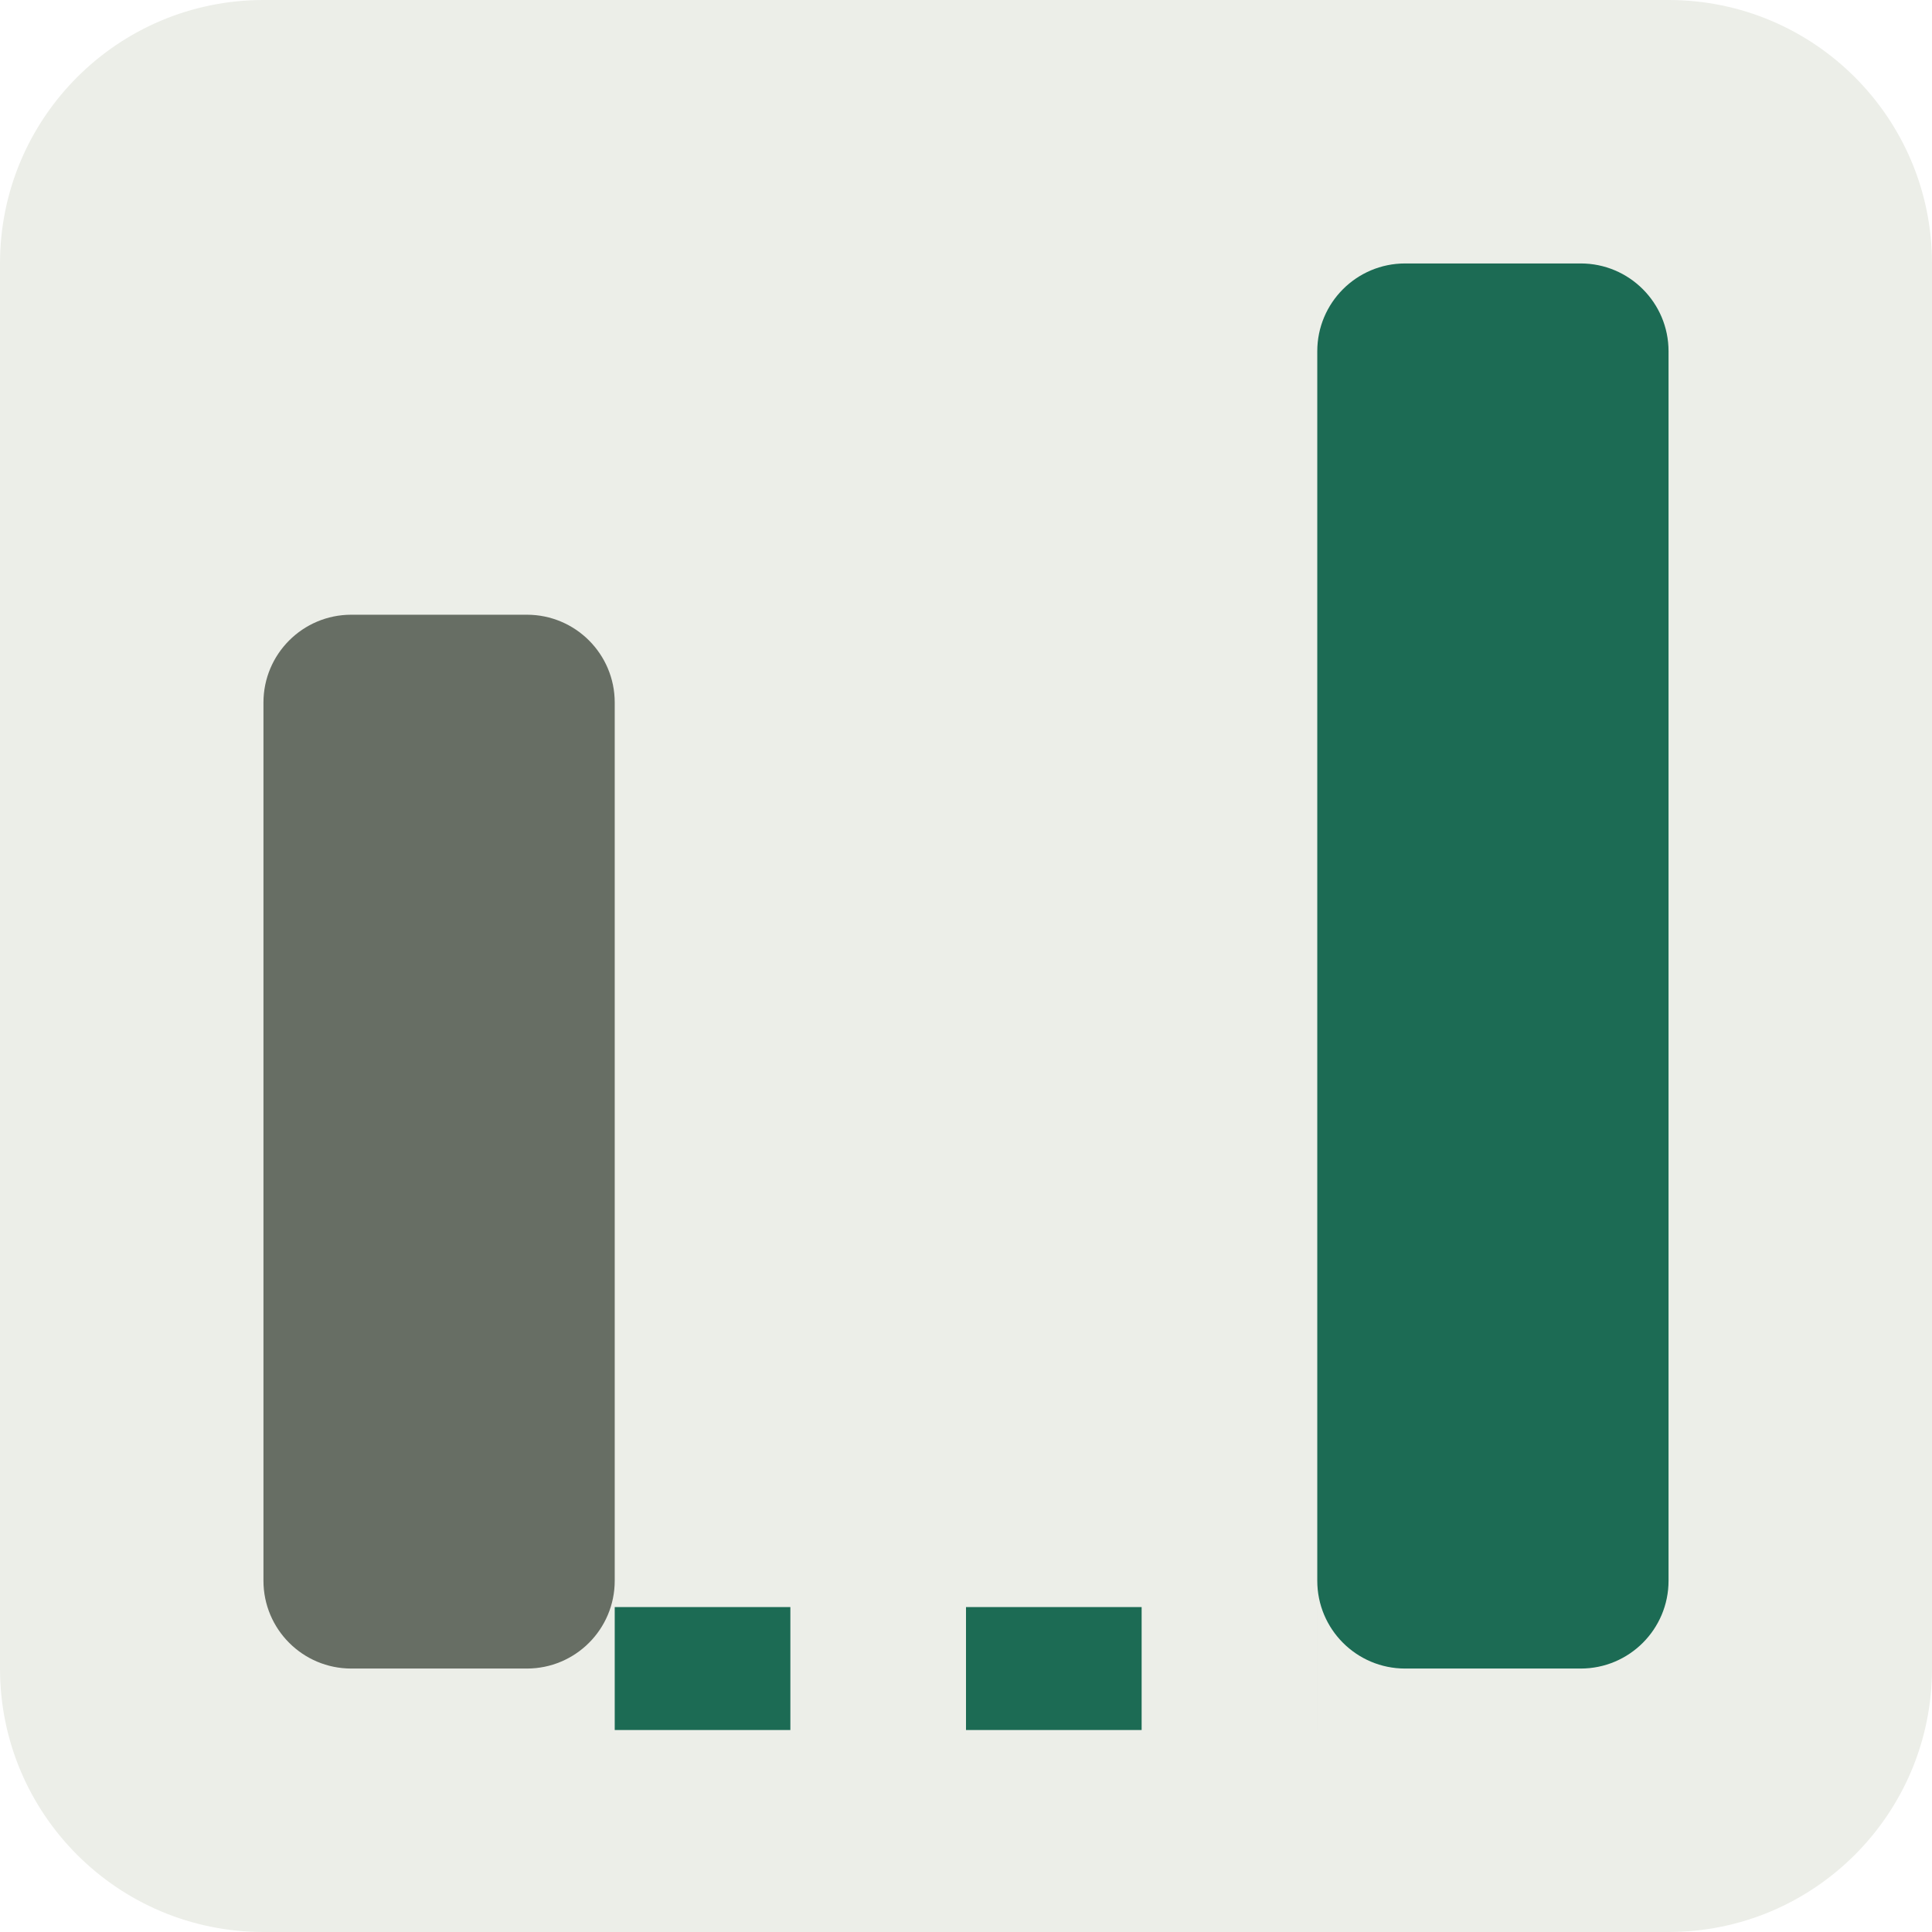
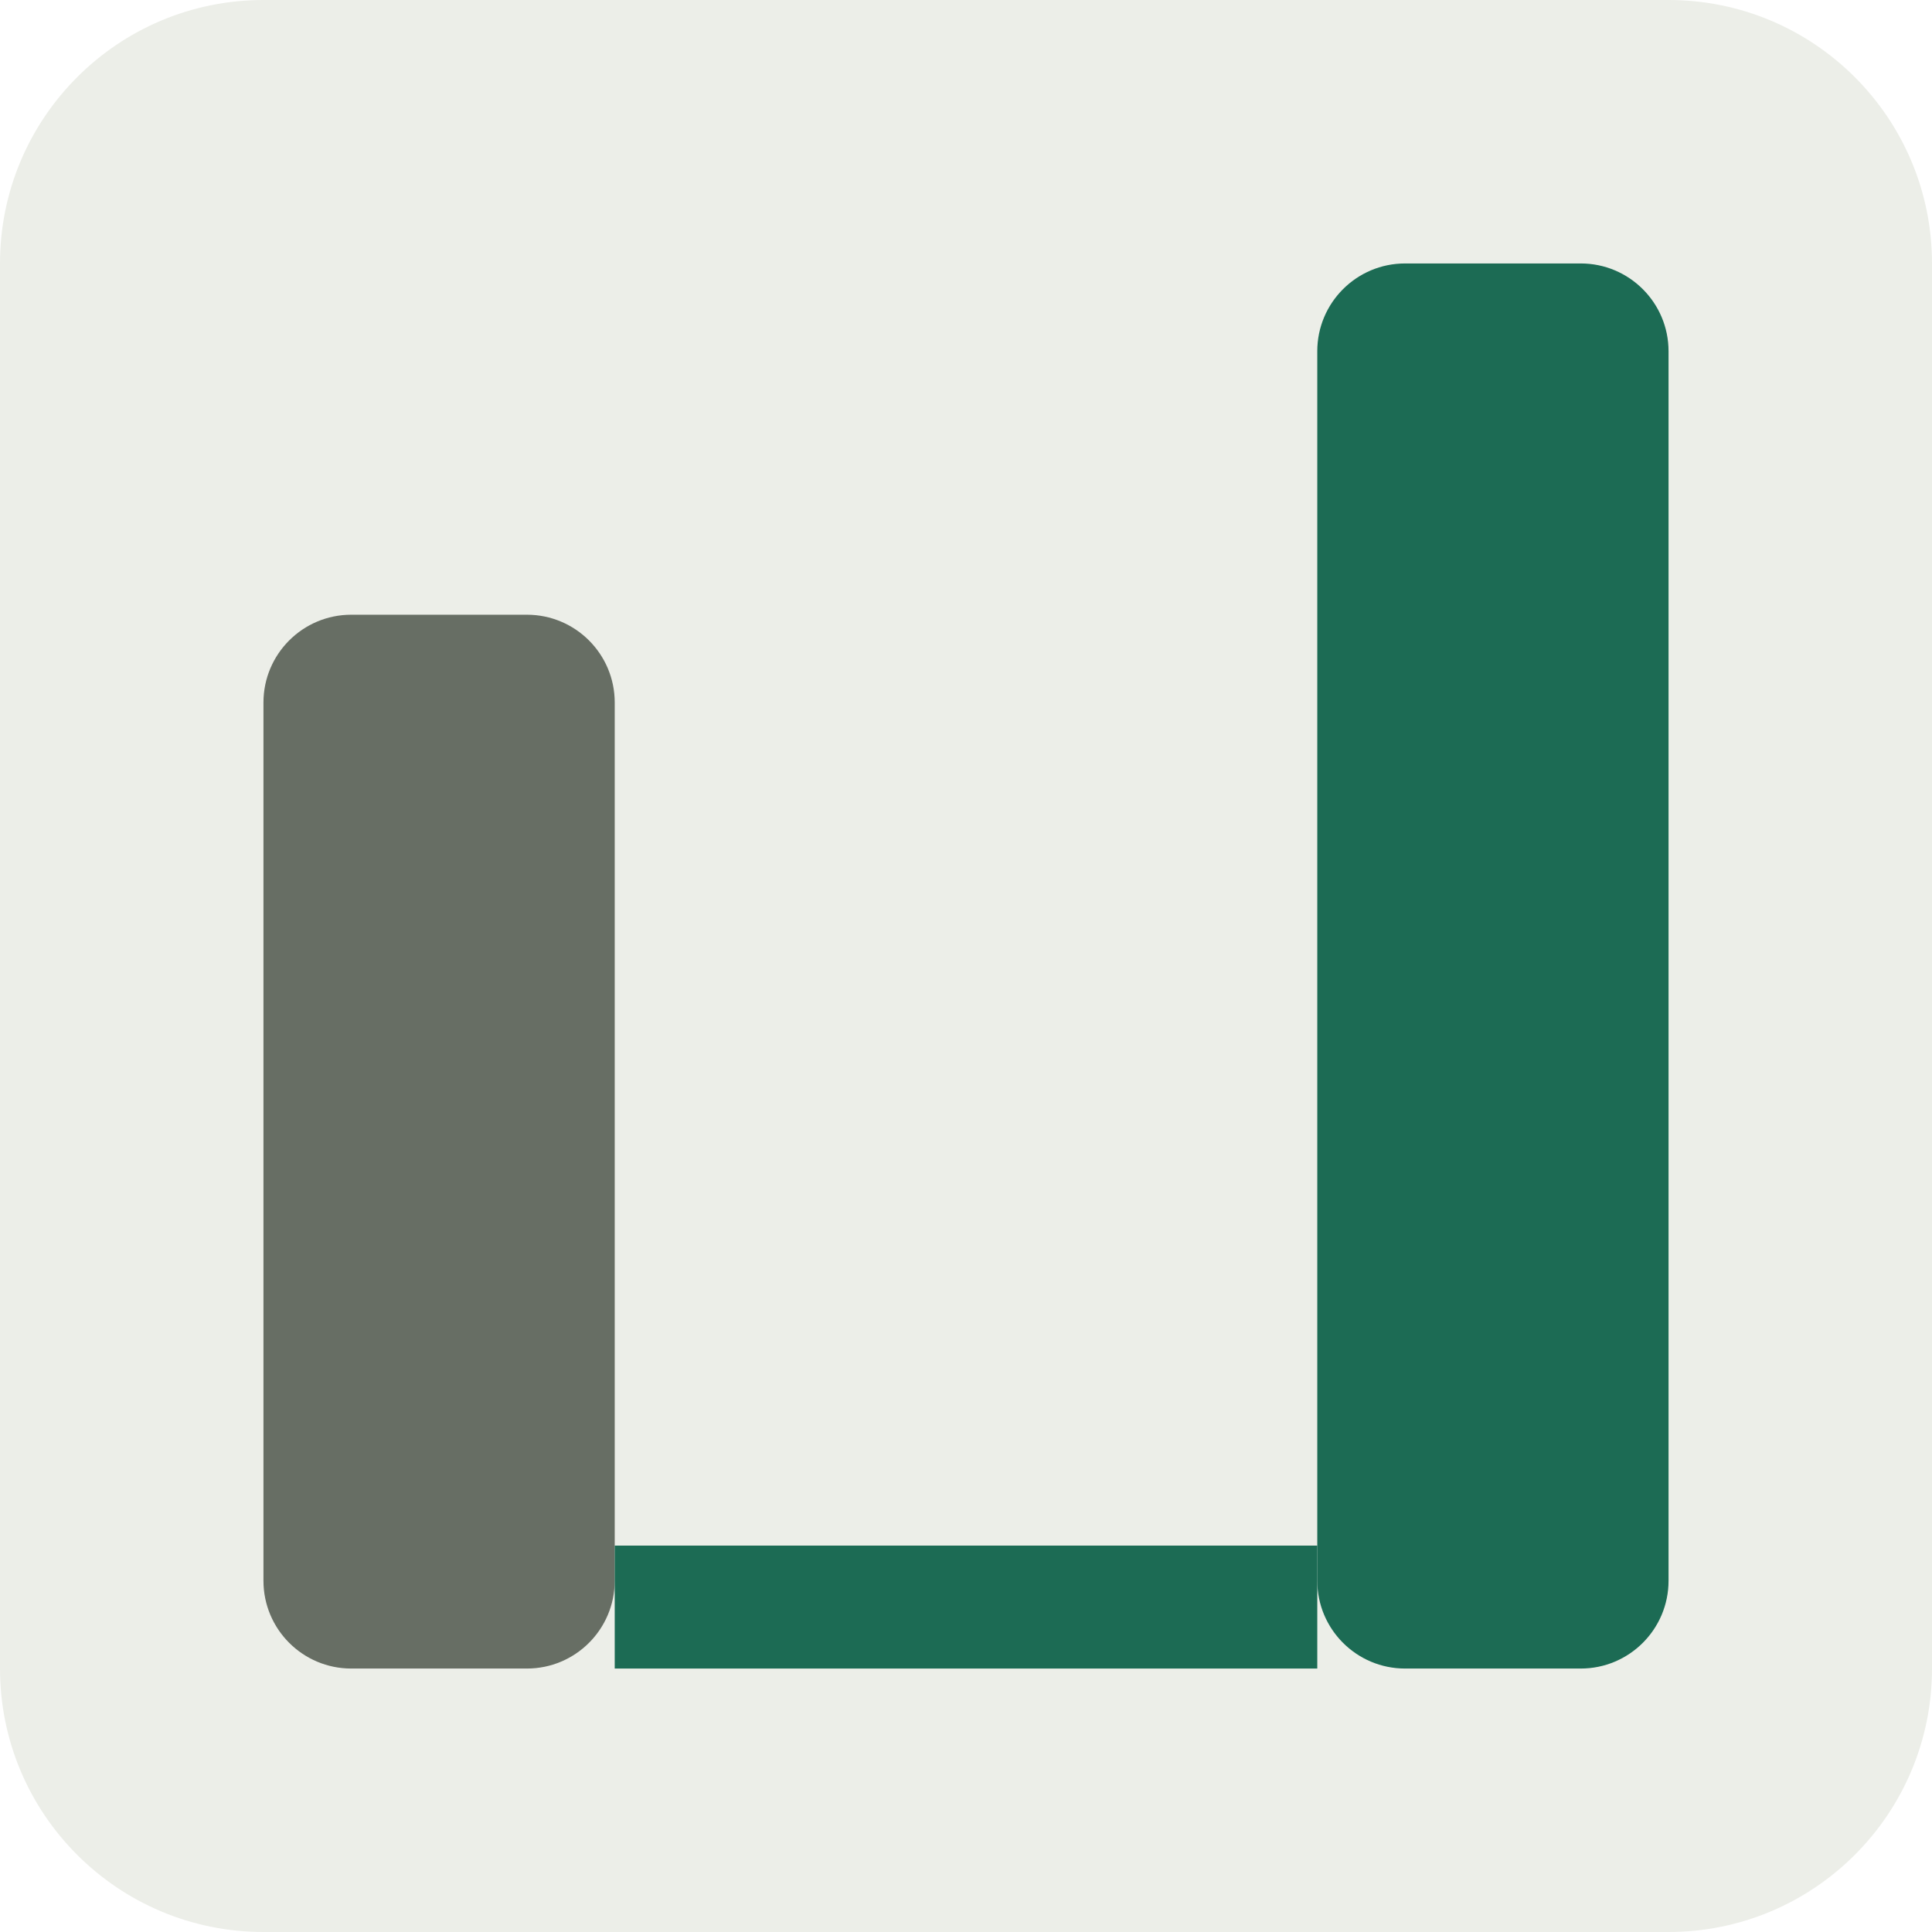
<svg xmlns="http://www.w3.org/2000/svg" viewBox="0 0 22 22" width="22" height="22">
  <rect width="22" height="22" rx="3" fill="#ECEEE8" />
  <rect x="3" y="7" width="4" height="12" rx="1" fill="#676E64" />
  <rect x="15" y="3" width="4" height="16" rx="1" fill="#1C6B54" />
-   <path d="M7 19 H15" stroke="#1C6B54" stroke-width="1.4" stroke-dasharray="2 2" fill="none" />
+   <path d="M7 18.3 H15" stroke="#1C6B54" stroke-width="1.4" fill="none" />
</svg>
